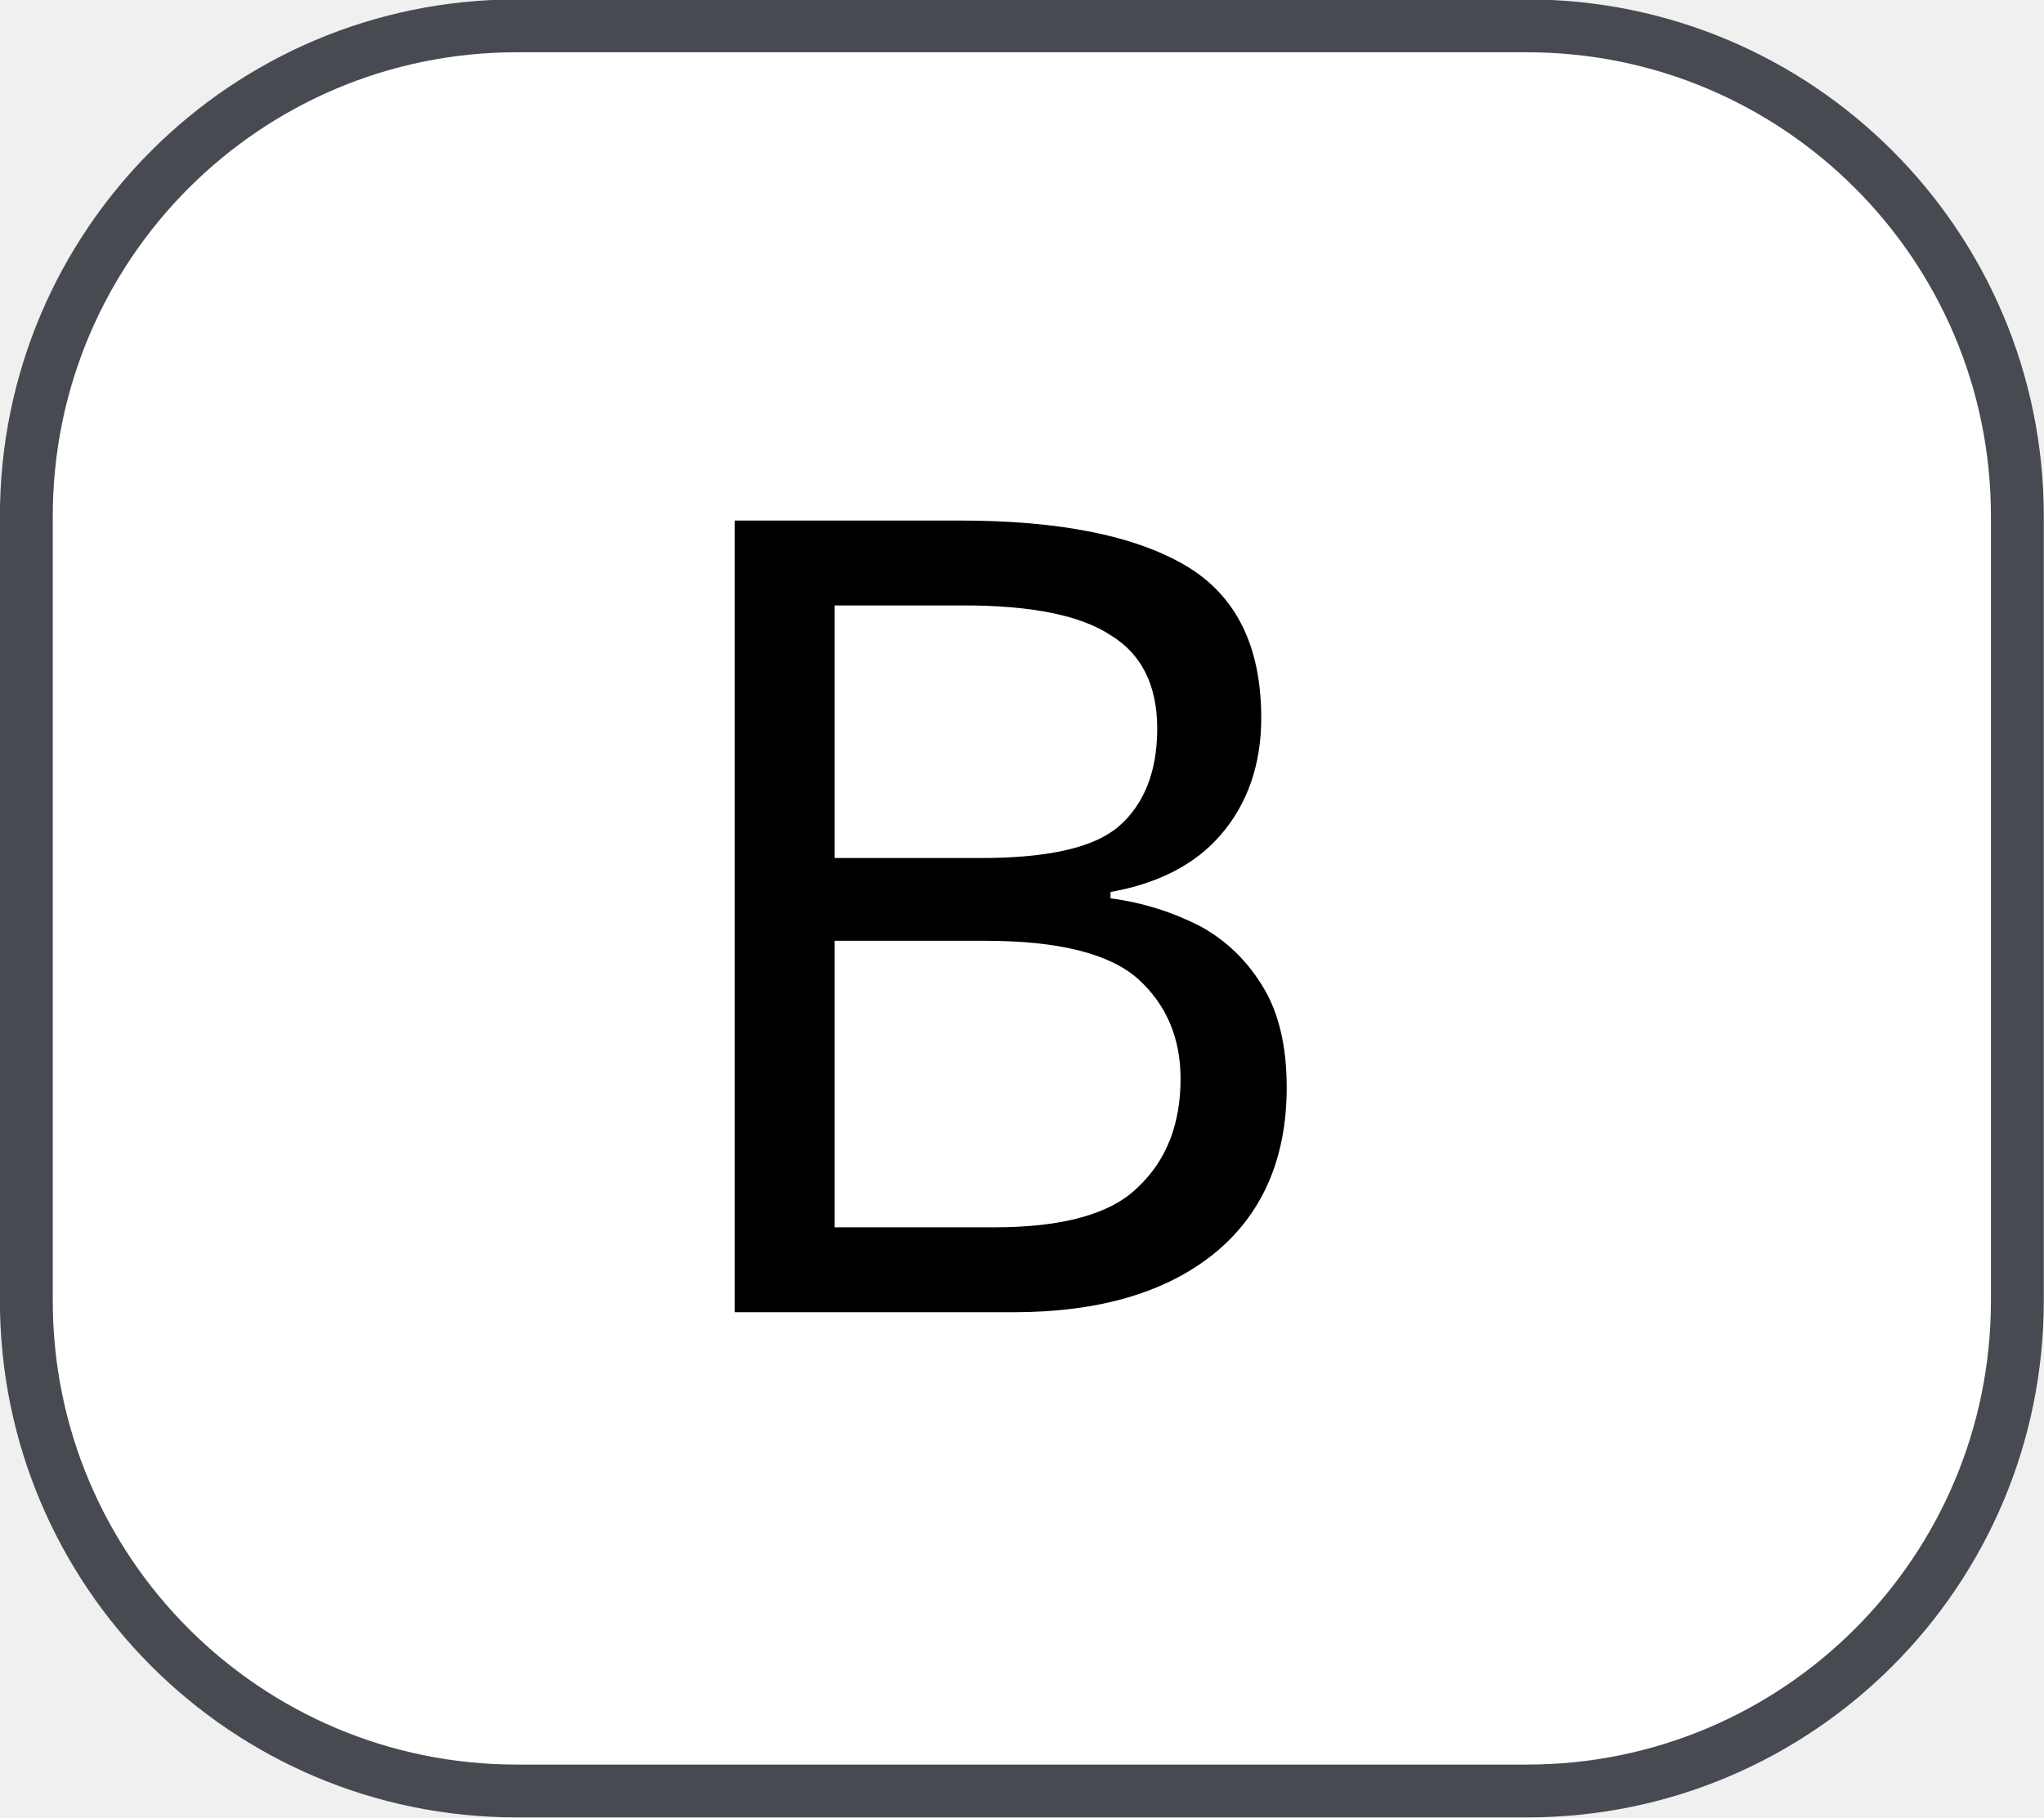
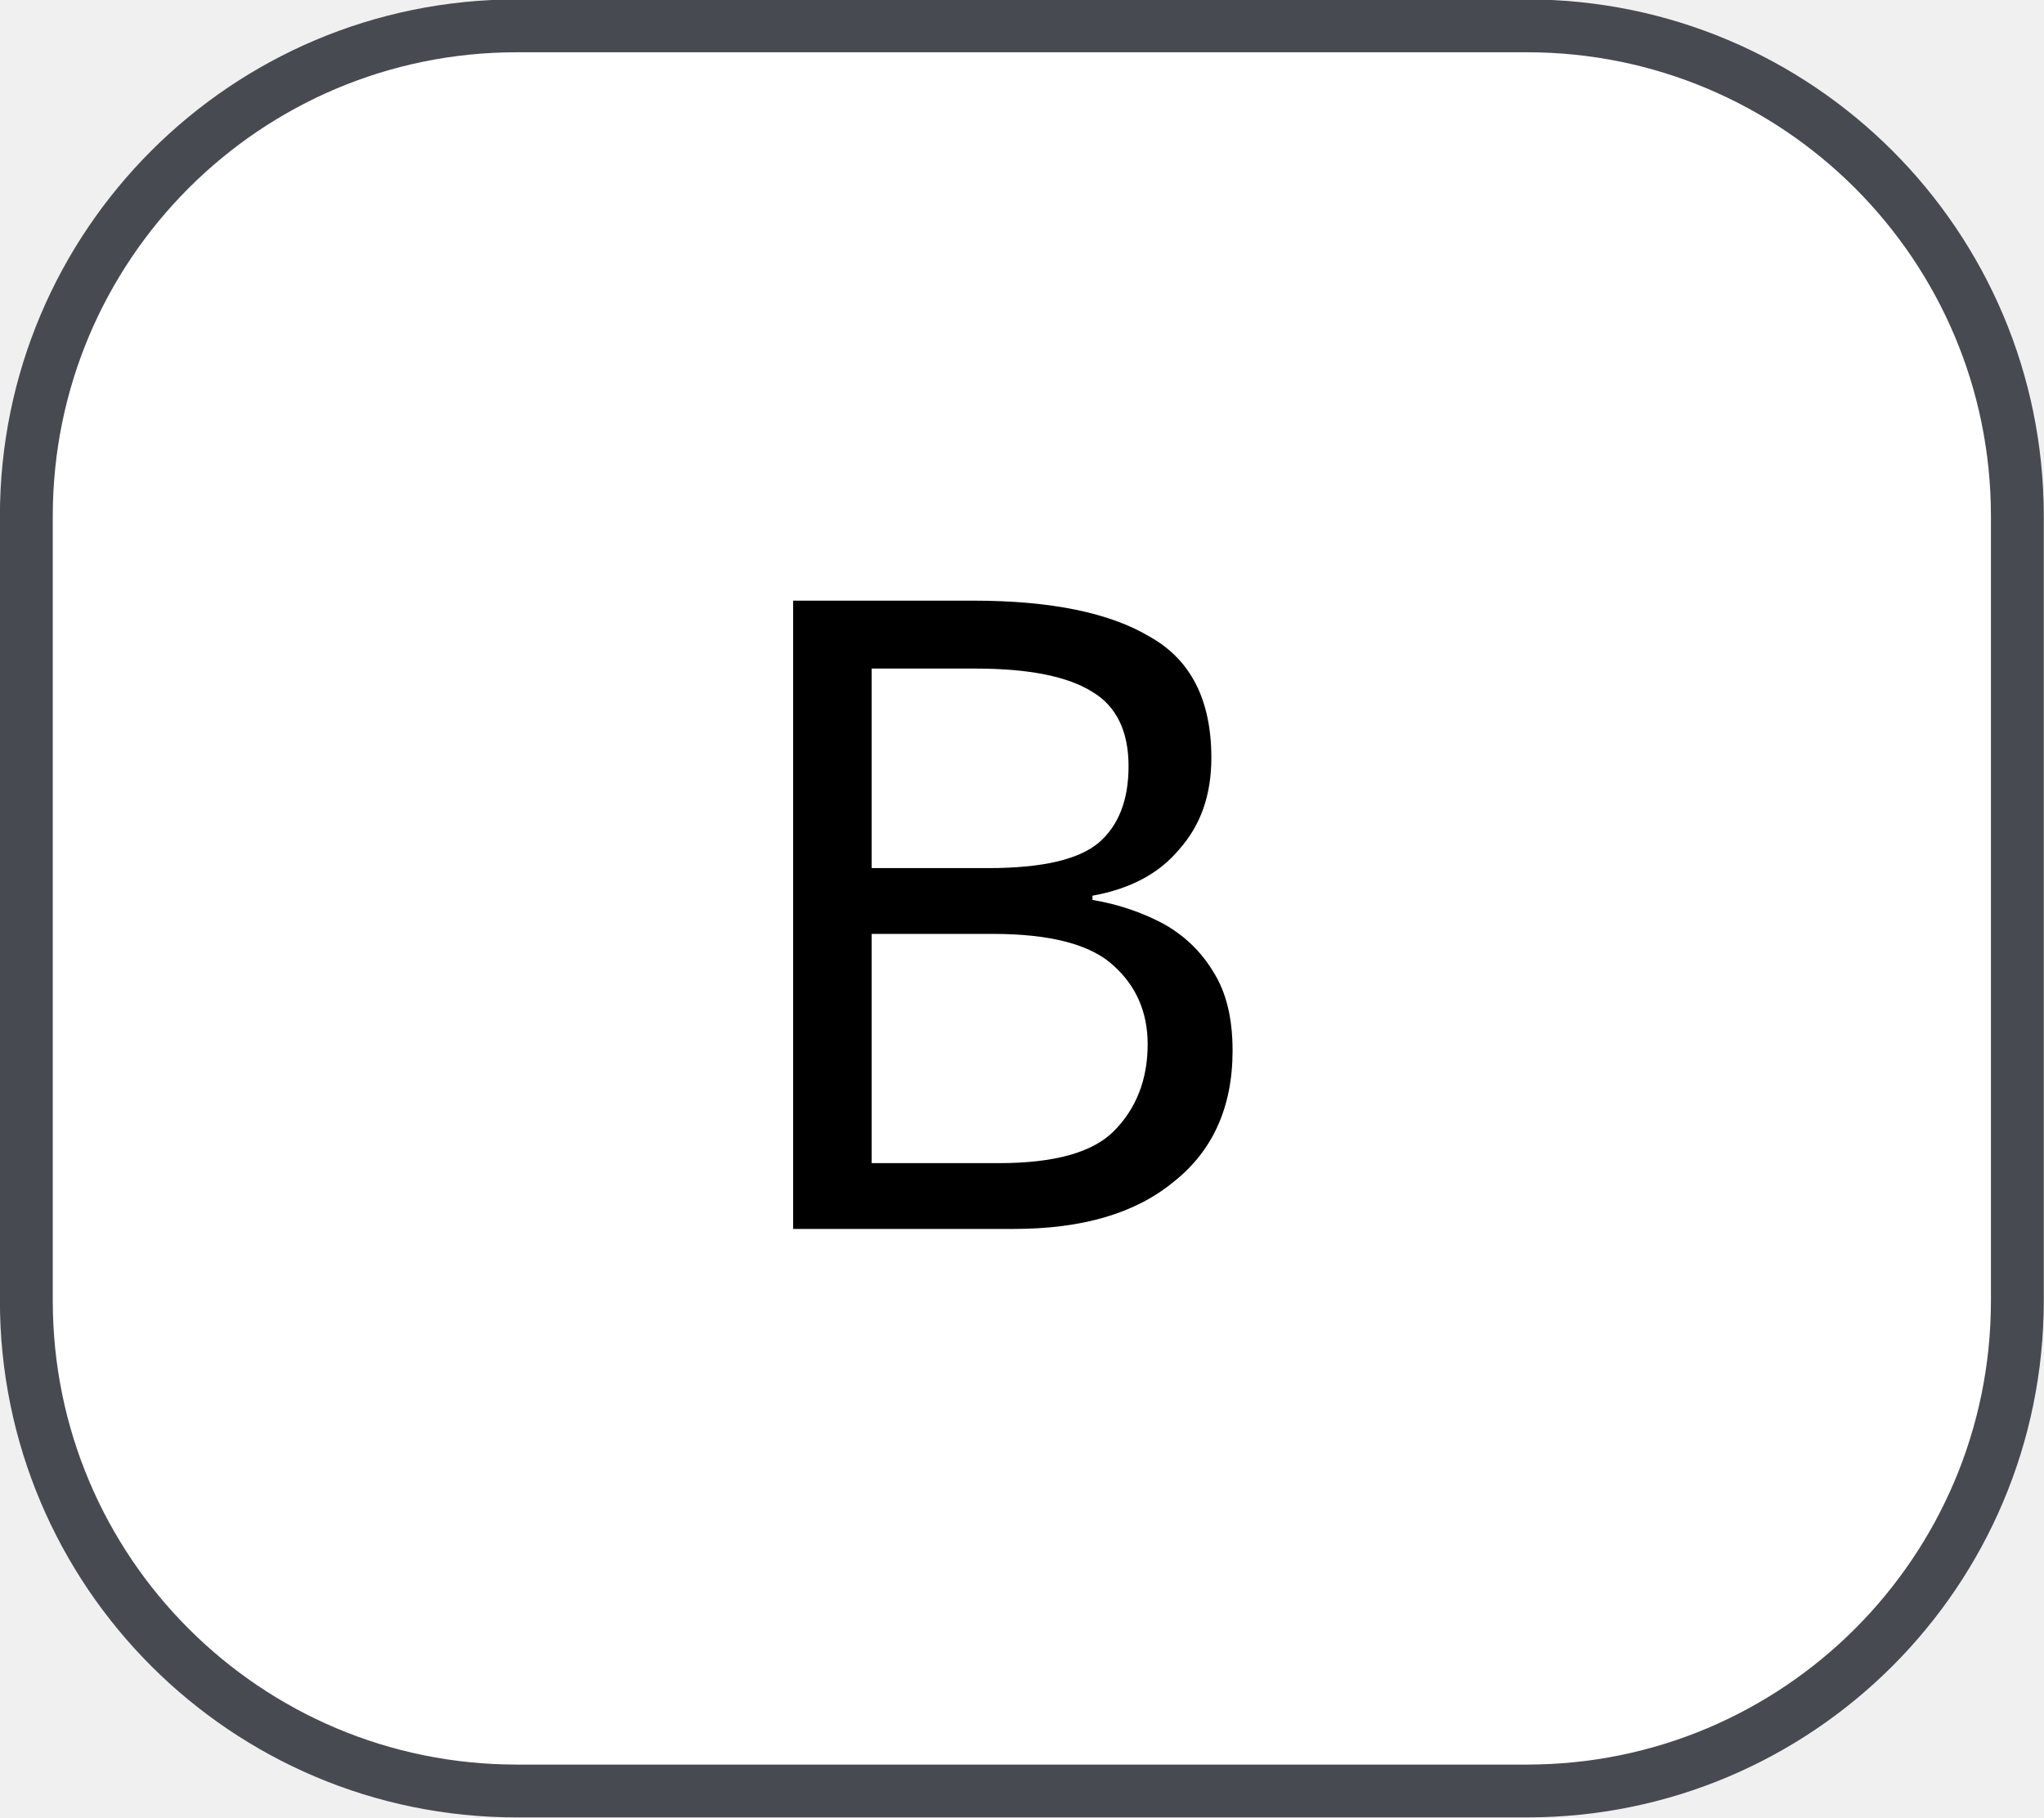
<svg xmlns="http://www.w3.org/2000/svg" width="15.044mm" height="13.383mm" version="1.1" viewBox="0 0 15.044 13.383">
  <g transform="translate(45.73 -91.195)">
    <text x="72.697" y="55.923" fill="#000000" font-family="sans-serif" font-size="10.583px" letter-spacing="0px" stroke-width=".265" word-spacing="0px" style="line-height:1.25" xml:space="preserve">
      <tspan x="72.697" y="65.287" stroke-width=".265" />
    </text>
    <g transform="translate(4.4979 4.2333)">
      <g transform="translate(-89.281 -64.558)">
        <rect x="39.247" y="151.71" width="14.654" height="12.994" ry="3.609" fill="#fff" stroke="#474a51" stroke-width=".389" />
-         <text x="43.663" y="161.181" fill="#000000" font-family="sans-serif" font-size="8.16px" letter-spacing="0px" stroke-width=".204" word-spacing="0px" style="line-height:1.25" xml:space="preserve">
-           <tspan x="43.663" y="161.181" stroke-width=".204">B</tspan>
+         <text x="44.264" y="160.568" fill="#000000" font-family="sans-serif" font-size="6.476px" letter-spacing="0px" stroke-width=".162" word-spacing="0px" style="line-height:1.25" xml:space="preserve">
+           <tspan x="44.264" y="160.568" stroke-width=".162">B</tspan>
        </text>
      </g>
    </g>
  </g>
</svg>
